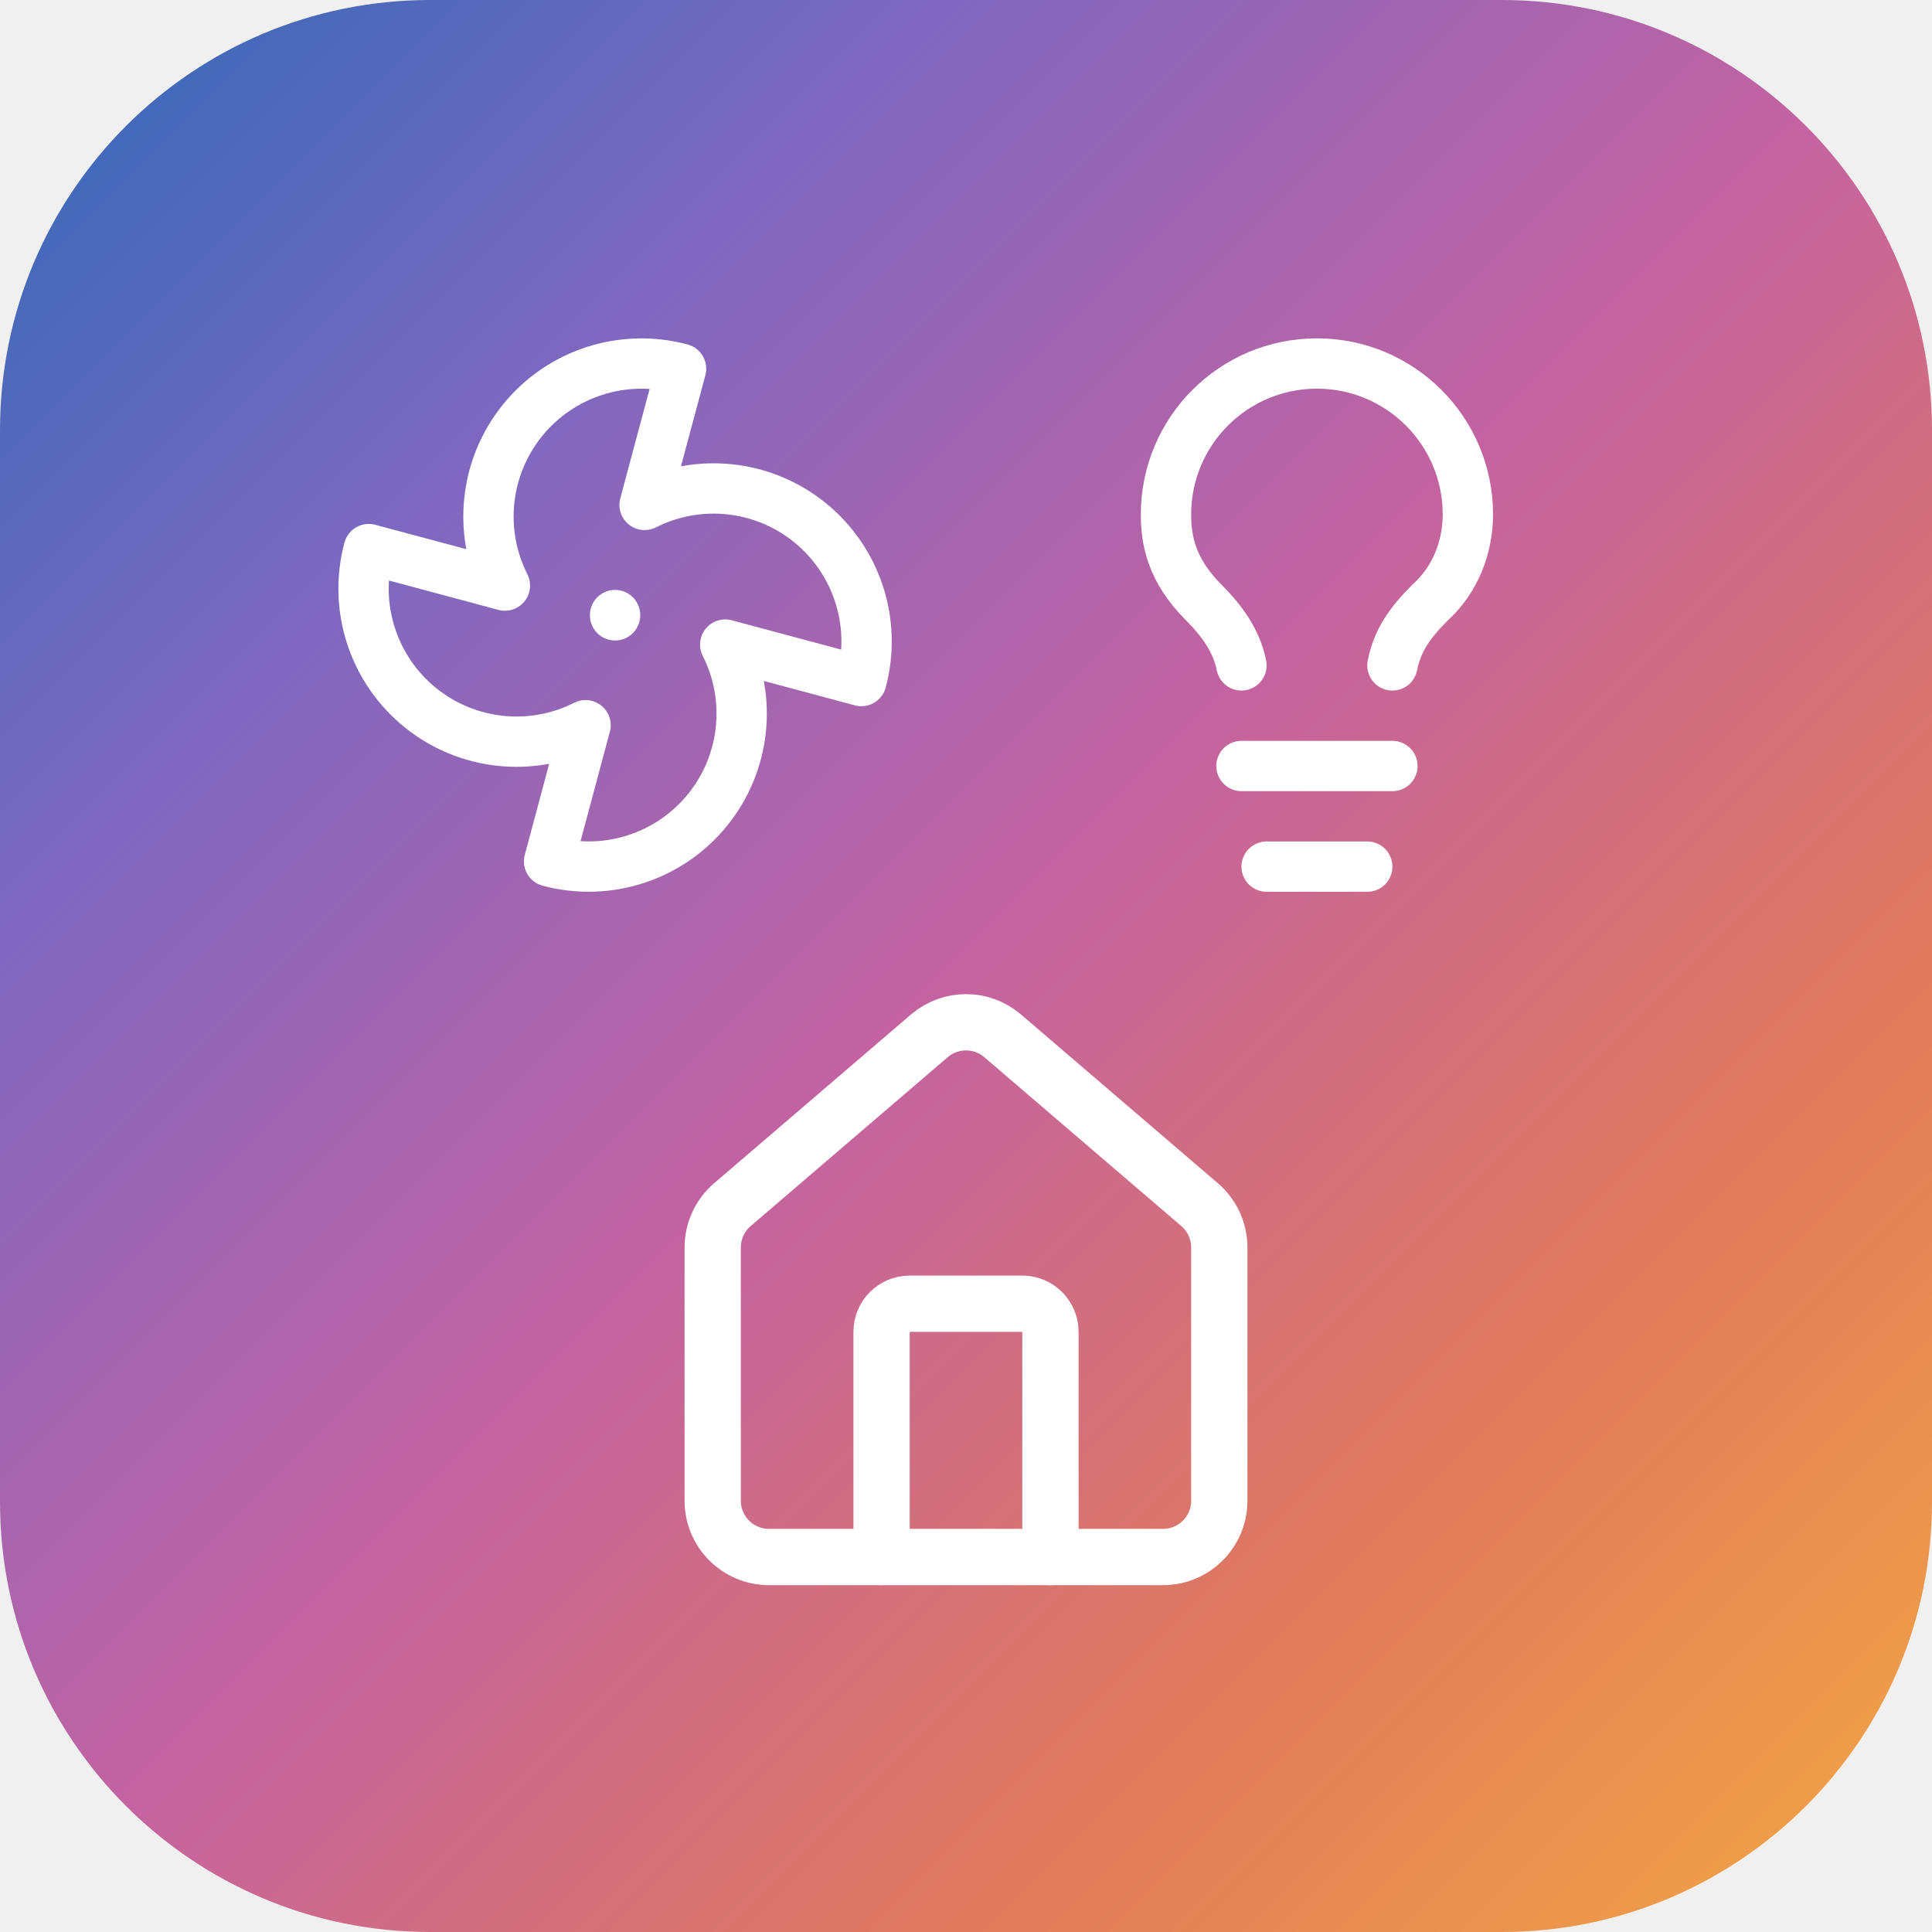
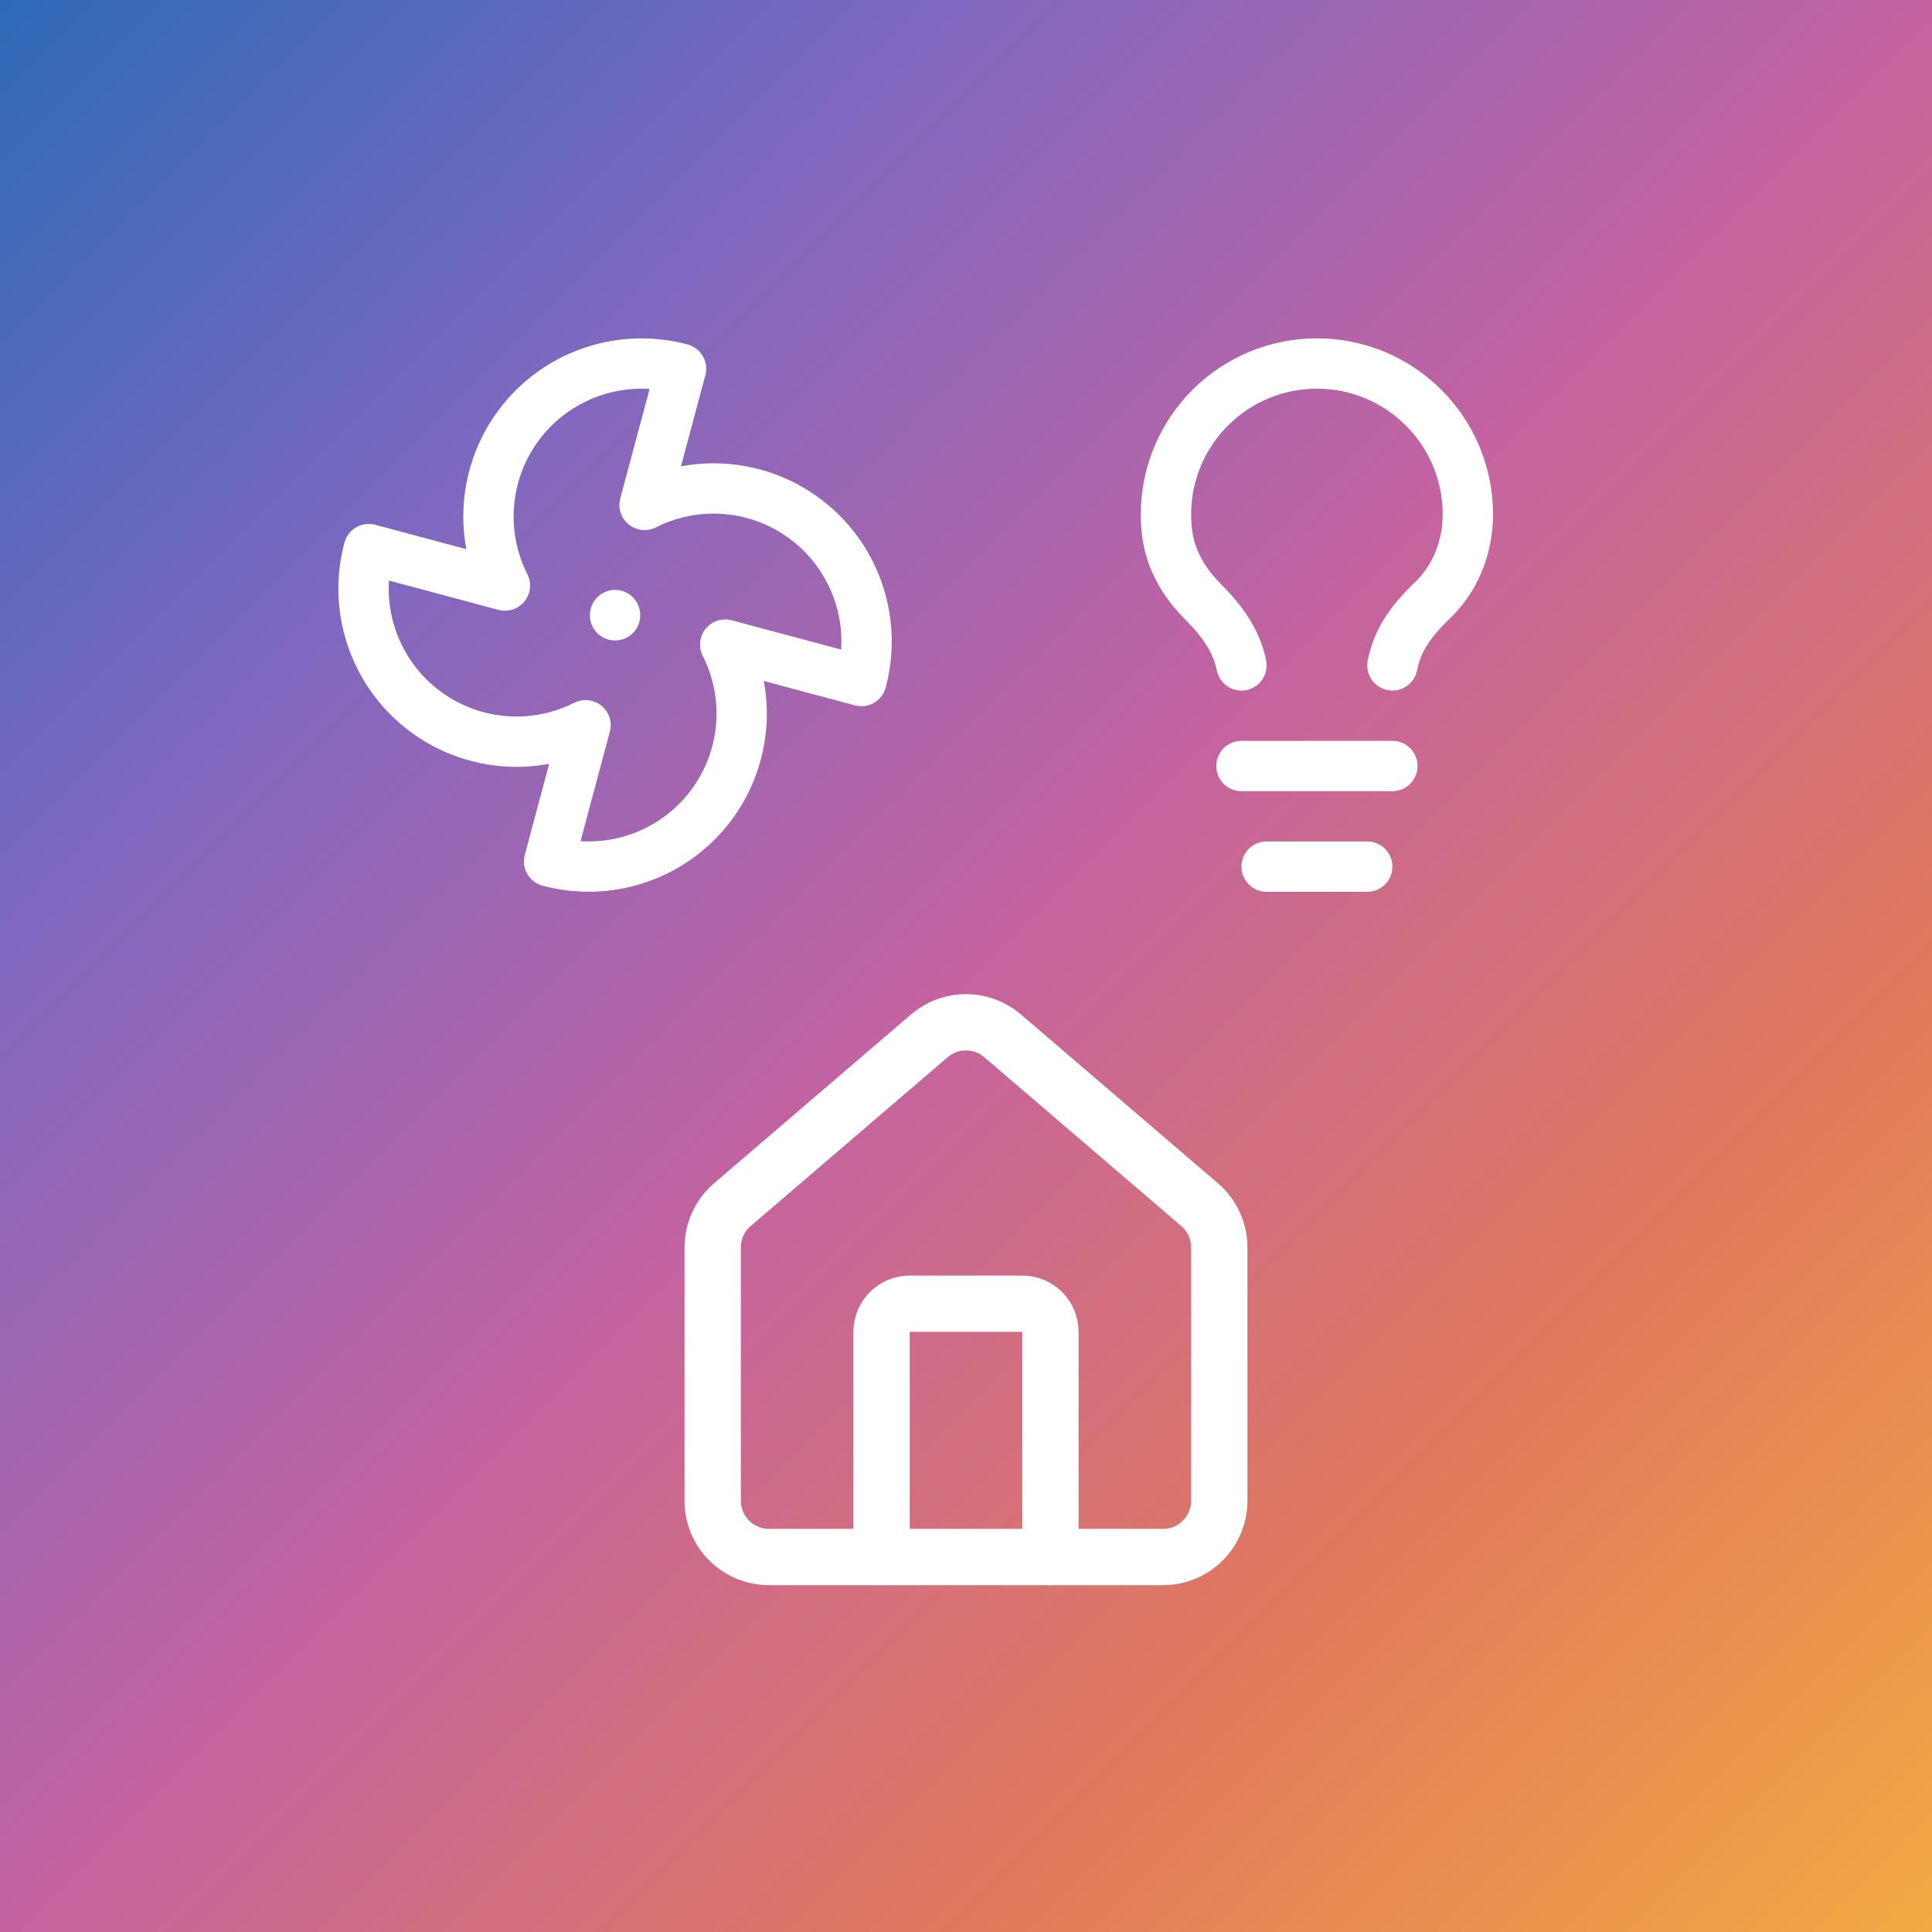
<svg xmlns="http://www.w3.org/2000/svg" width="512" height="512" viewBox="0 0 512 512">
  <defs>
    <linearGradient id="bg" x1="1" y1="1" x2="0" y2="0">
      <stop offset="0%" stop-color="#f4a942" />
      <stop offset="25%" stop-color="#e07a5c" />
      <stop offset="50%" stop-color="#c463a0" />
      <stop offset="75%" stop-color="#8068c0" />
      <stop offset="100%" stop-color="#2d6ab8" />
    </linearGradient>
  </defs>
-   <rect width="512" height="512" rx="114" ry="114" fill="url(#bg)" />
+   <rect width="512" height="512" fill="url(#bg)" />
  <svg x="83" y="83" width="160" height="160" viewBox="0 0 24 24" fill="none" stroke="white" stroke-width="2" stroke-linecap="round" stroke-linejoin="round">
    <path d="M10.827 16.379a6.082 6.082 0 0 1-8.618-7.002l5.412 1.45a6.082 6.082 0 0 1 7.002-8.618l-1.45 5.412a6.082 6.082 0 0 1 8.618 7.002l-5.412-1.45a6.082 6.082 0 0 1-7.002 8.618l1.45-5.412Z" />
    <path d="M12 12v.01" />
  </svg>
  <svg x="269" y="83" width="160" height="160" viewBox="0 0 24 24" fill="none" stroke="white" stroke-width="2" stroke-linecap="round" stroke-linejoin="round">
    <path d="M15 14c.2-1 .7-1.7 1.5-2.5 1-.9 1.5-2.2 1.5-3.5A6 6 0 0 0 6 8c0 1 .2 2.2 1.5 3.5.7.7 1.3 1.5 1.5 2.5" />
    <path d="M9 18h6" />
    <path d="M10 22h4" />
  </svg>
  <svg x="166.5" y="256" width="179" height="179" viewBox="0 0 24 24" fill="none" stroke="white" stroke-width="2" stroke-linecap="round" stroke-linejoin="round">
    <path d="M15 21v-8a1 1 0 0 0-1-1h-4a1 1 0 0 0-1 1v8" />
    <path d="M3 10a2 2 0 0 1 .709-1.528l7-6a2 2 0 0 1 2.582 0l7 6A2 2 0 0 1 21 10v9a2 2 0 0 1-2 2H5a2 2 0 0 1-2-2z" />
  </svg>
</svg>
